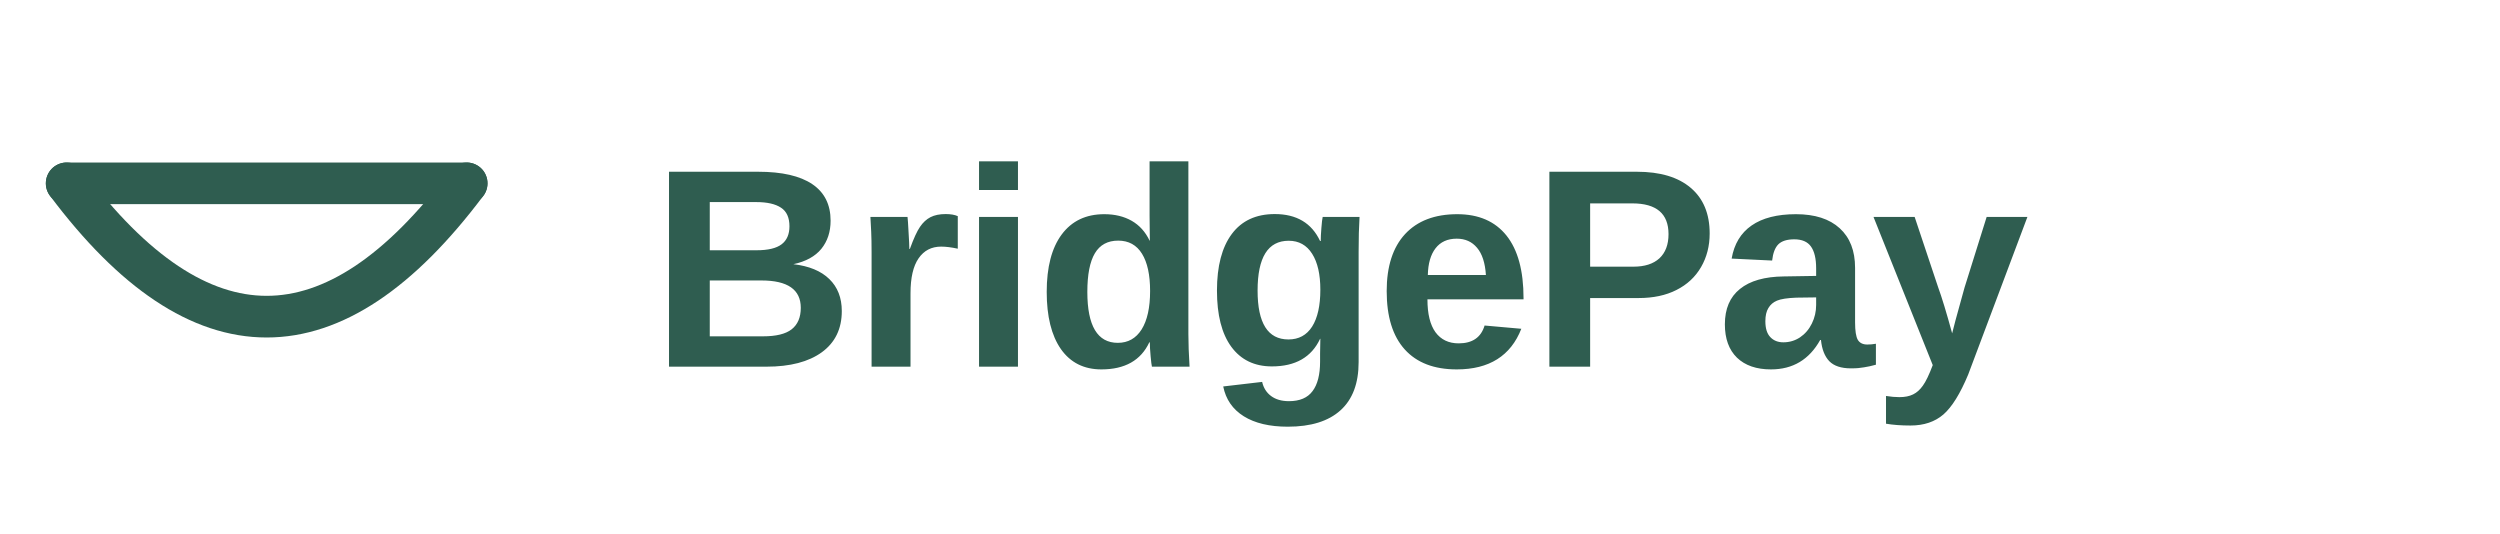
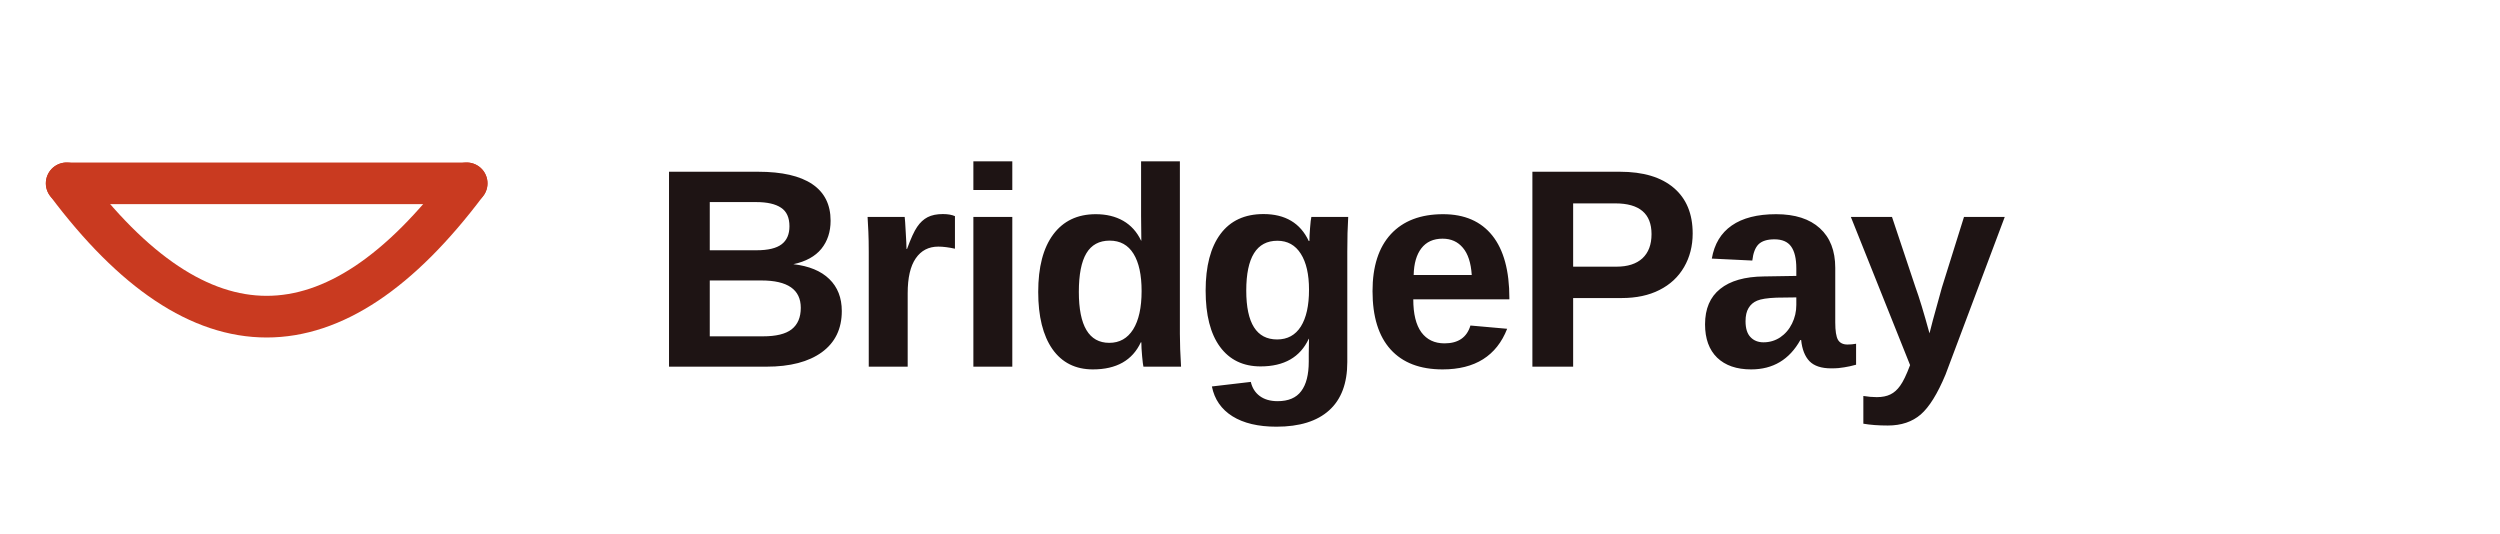
<svg xmlns="http://www.w3.org/2000/svg" viewBox="0 0 300 64" fill="none">
  <style>
    .wordmark {
-       font-family: 'IBM Plex Sans', 'Helvetica Neue', Arial, sans-serif;
-       font-weight: 600;
+       font-family: 'Sora', 'Helvetica Neue', Arial, sans-serif;
+       font-weight: 700;
      font-size: 34px;
-       letter-spacing: -0.01em;
-       fill: #2F5D50;
+       letter-spacing: -0.02em;
+       fill: #1E1414;
    }
  </style>
-   <path d="M8 22 L56 22" stroke="#2F5D50" stroke-width="5" stroke-linecap="round" />
-   <path d="M8 22 Q32 54 56 22" stroke="#2F5D50" stroke-width="5" stroke-linecap="round" />
+   <path d="M8 22 L56 22" stroke="#C93A20" stroke-width="5" stroke-linecap="round" />
+   <path d="M8 22 Q32 54 56 22" stroke="#C93A20" stroke-width="5" stroke-linecap="round" />
  <text x="78" y="44" class="wordmark">BridgePay</text>
</svg>
